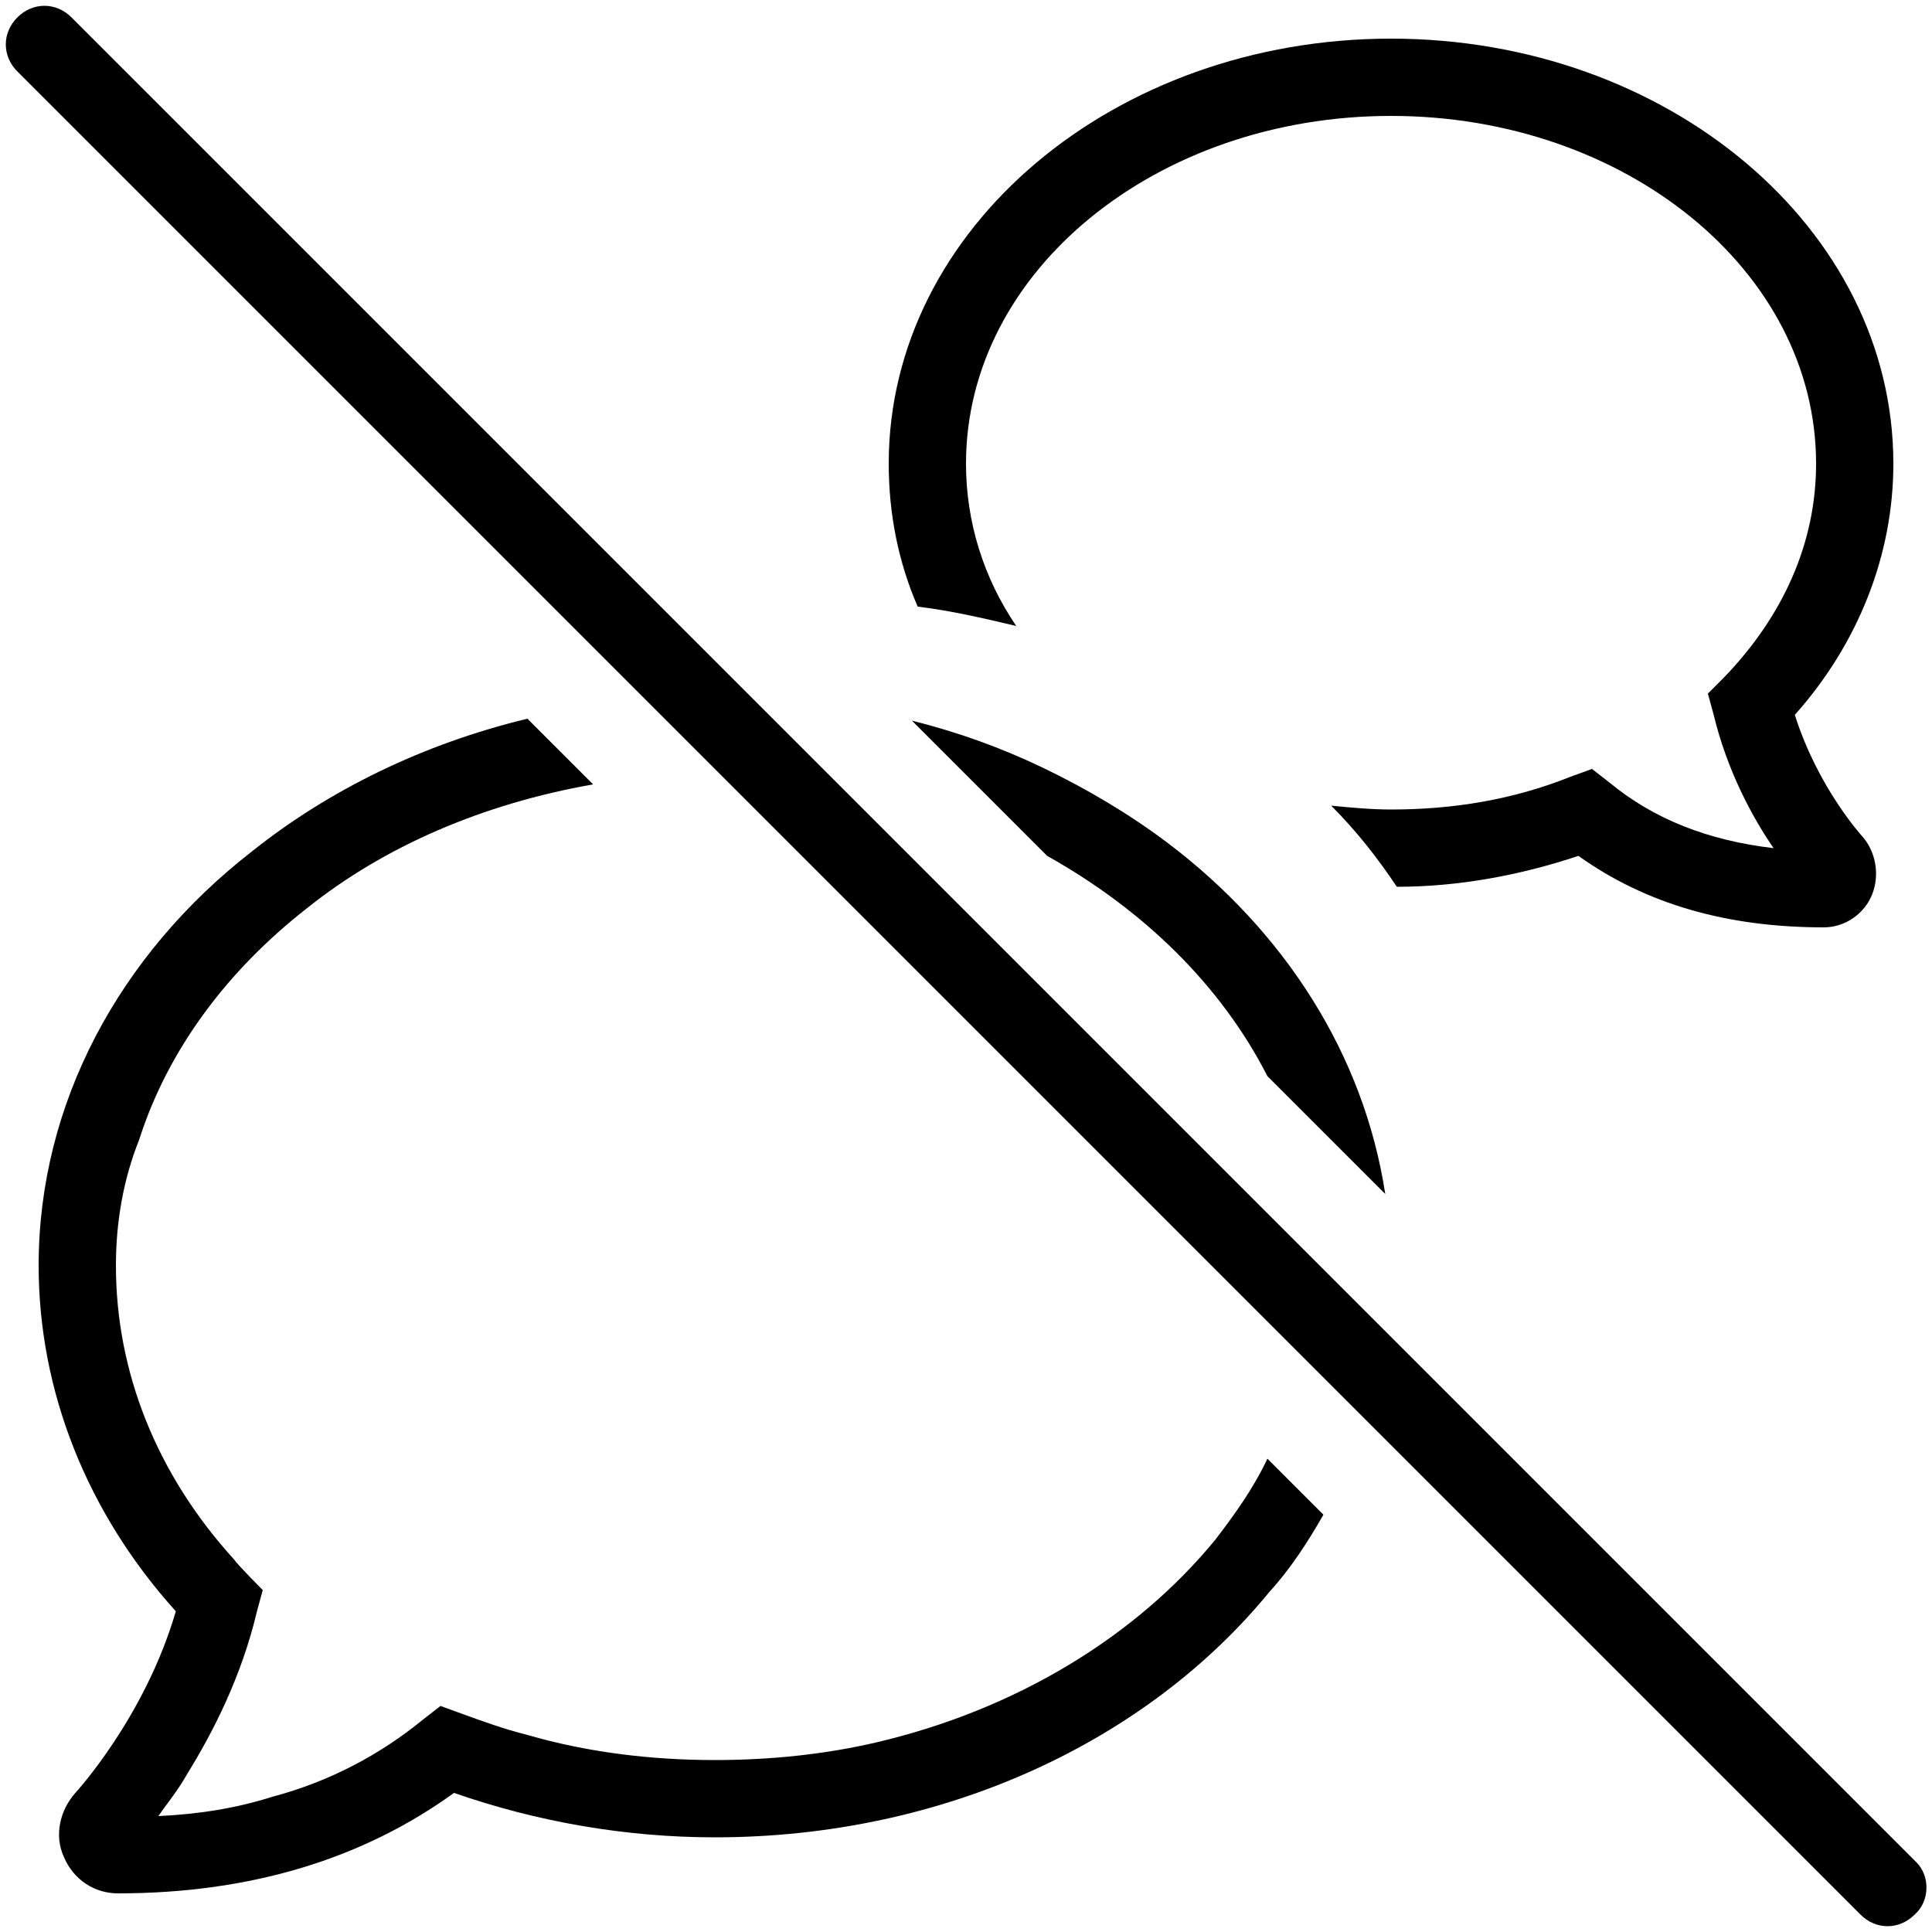
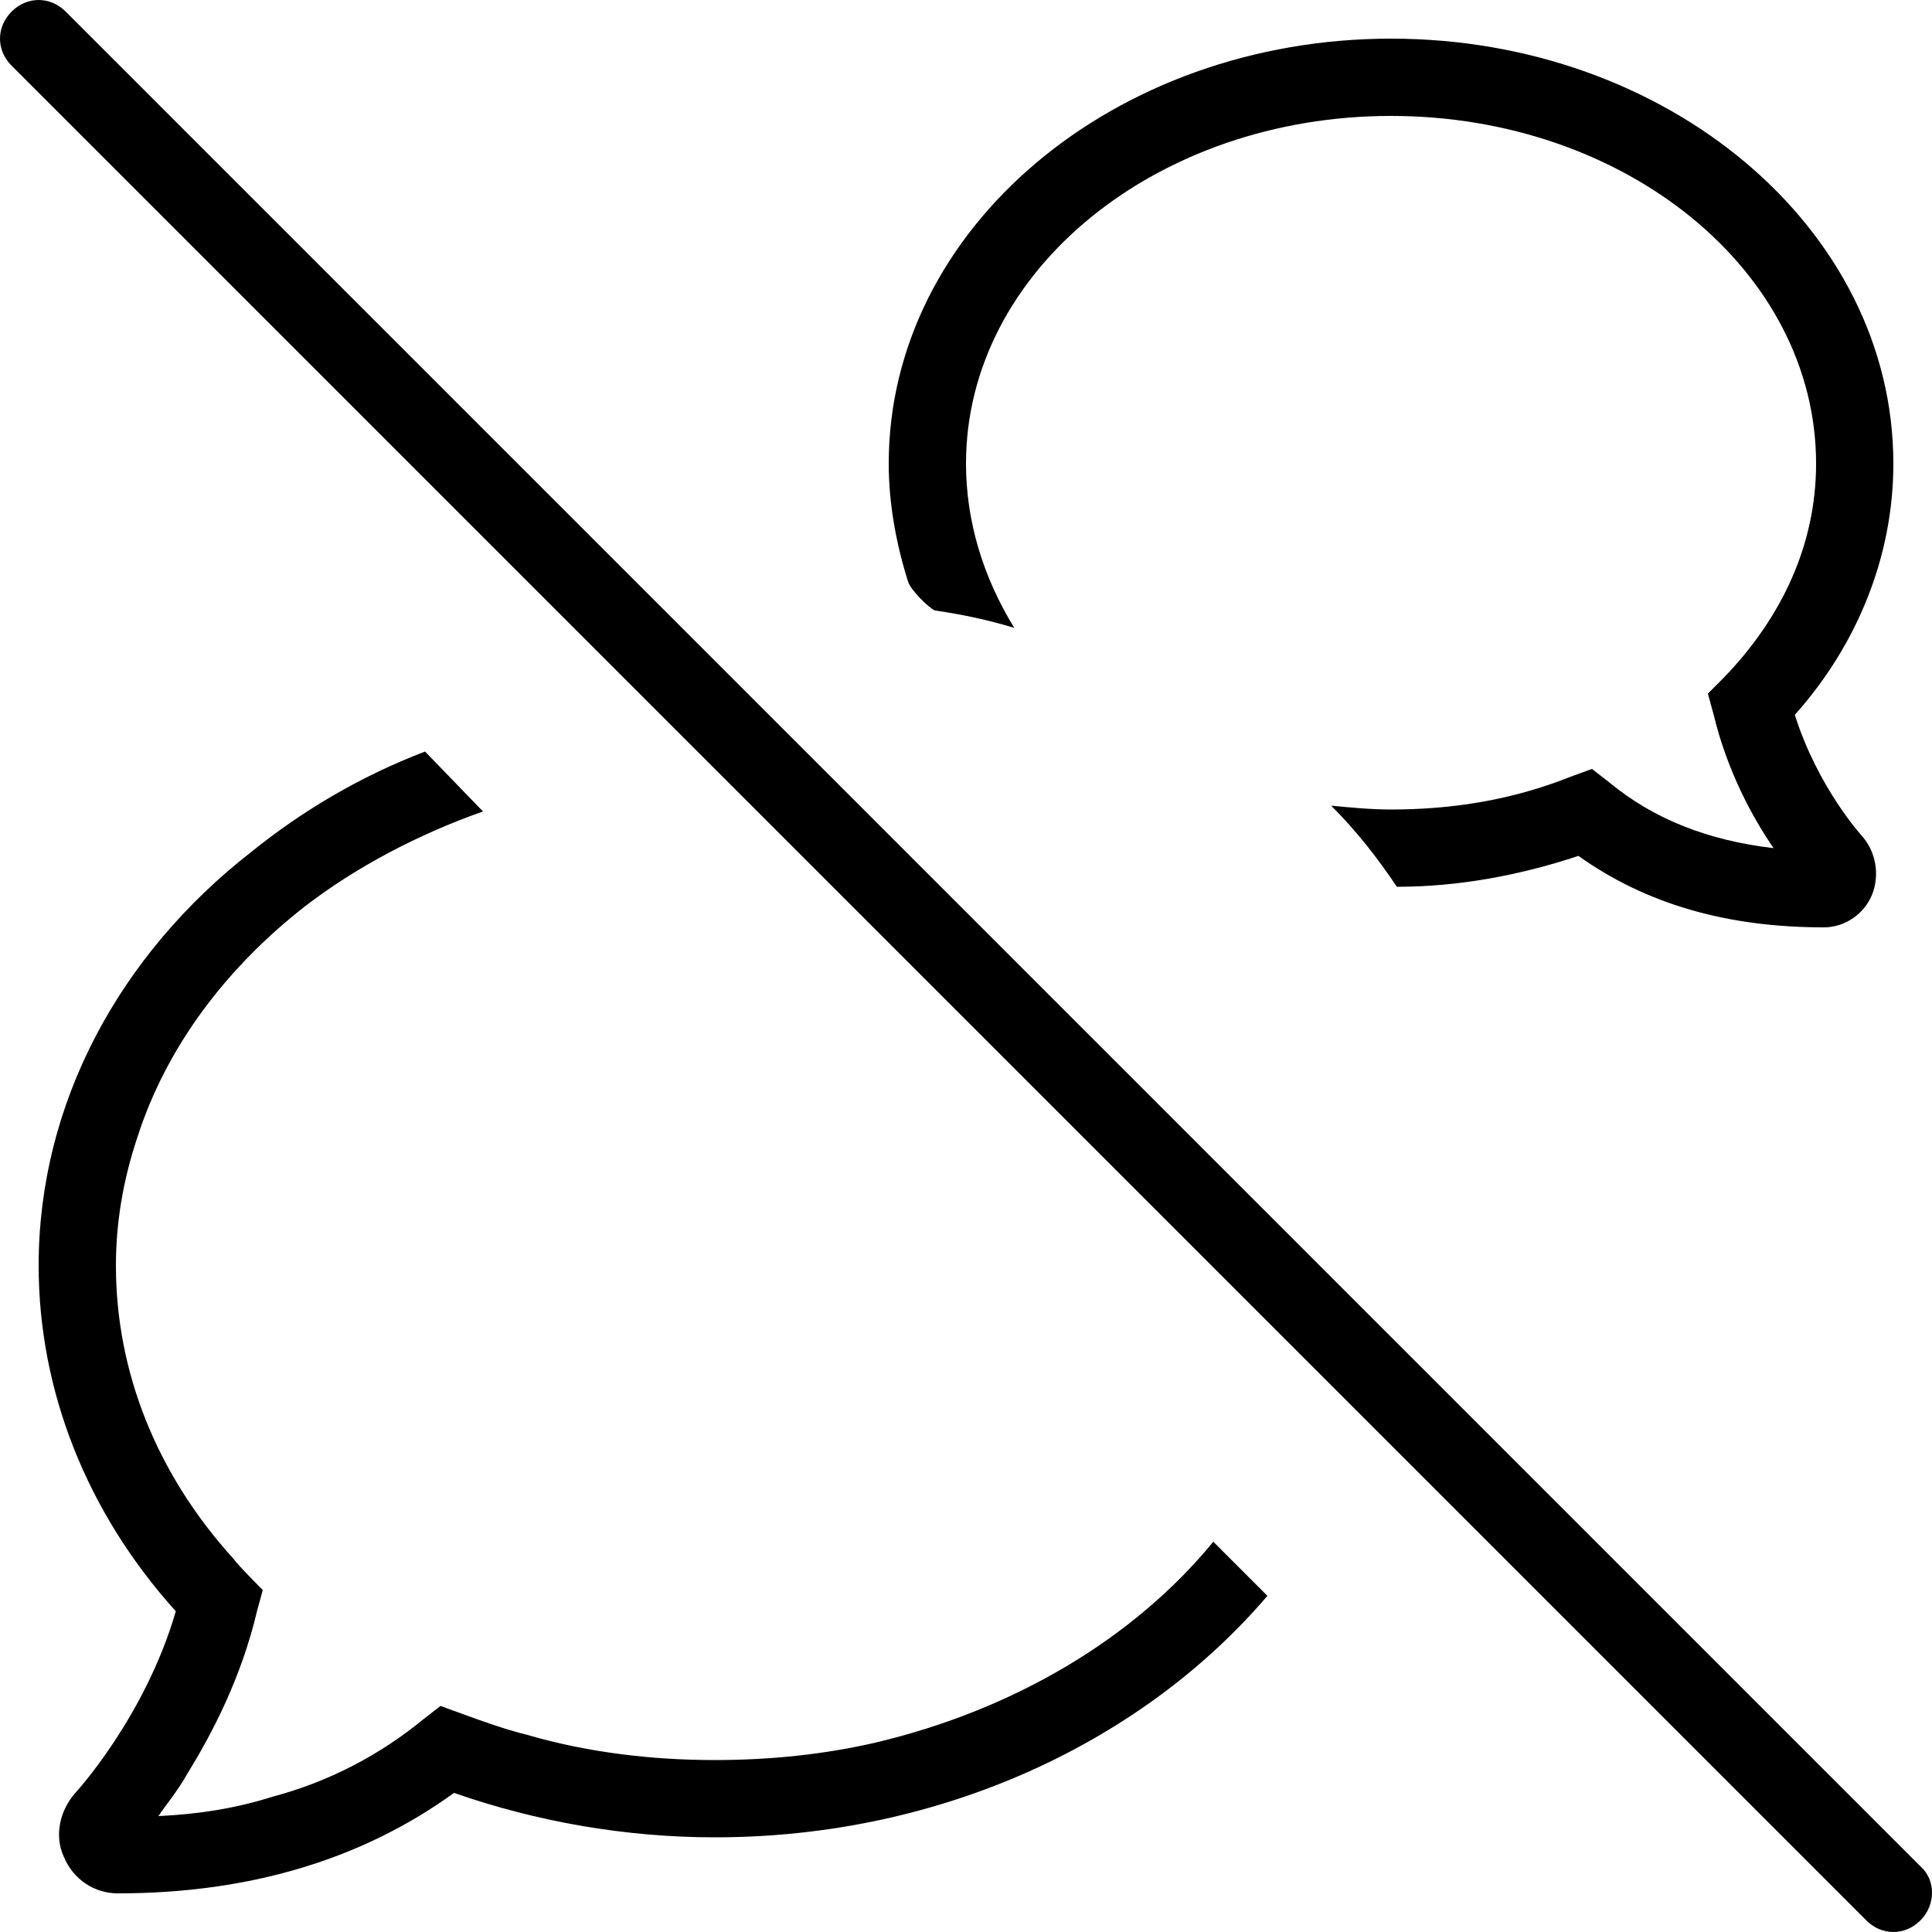
<svg id="twrp-dcom-twrp-cs2-t" viewBox="0 0 100 100">
-   <path d="M92.9,37C96.2,33.3,98,28.7,98,24C98,11.8,86.3,2,72,2s-26,9.8-26,22c0,2.6,0.5,5.1,1.5,7.4c1.7,0.2,3.4,0.6,5.1,1C50.9,29.9,50,27,50,24C50,14,59.9,6,72,6s22,8,22,18c0,4.1-1.7,7.9-4.8,11.1l-0.8,0.8l0.3,1.1c0.7,2.9,2,5.3,3.1,6.9c-3.4-0.4-6.2-1.5-8.5-3.4l-0.9-0.7l-1.1,0.4c-3,1.2-6.1,1.7-9.3,1.7c-1,0-2.1-0.1-3.1-0.2c1.3,1.3,2.4,2.7,3.4,4.2c3.2,0,6.4-0.6,9.4-1.6c3.5,2.5,7.7,3.7,12.7,3.7c1.1,0,2.1-0.7,2.5-1.7c0.4-1,0.2-2.2-0.5-3C96.4,43.3,94.1,40.8,92.9,37z" />
-   <path d="M68.5,78.4c-0.8,1.4-1.7,2.8-2.8,4C59.4,90.1,48.9,95.1,37,95.1c-4.6,0-9.2-0.8-13.5-2.3C18.8,96.2,13,98,6.1,98c-1.2,0-2.3-0.7-2.8-1.9c-0.5-1.1-0.2-2.4,0.6-3.3c0,0,3.6-3.9,5.2-9.4C4.5,78.3,2,72,2,65.5c0-8.4,4.2-16.1,11-21.4c4-3.2,8.9-5.6,14.3-6.9l3.4,3.4c-5.7,1-10.8,3.2-14.8,6.4c-4.1,3.2-7.2,7.3-8.7,12C6.4,61,6,63.2,6,65.5c0,5.5,2.1,10.8,6.1,15.2c0.2,0.3,1.5,1.6,1.5,1.6l-0.3,1.1c-0.8,3.4-2.3,6.3-3.6,8.4c-0.5,0.9-1.1,1.6-1.5,2.2c2.1-0.1,4-0.4,5.9-1c3-0.8,5.6-2.2,7.8-4l0.9-0.7l1.1,0.4c1.1,0.4,2.2,0.8,3.4,1.1c3.1,0.9,6.4,1.3,9.7,1.3c2.9,0,5.7-0.3,8.3-0.9c7.3-1.7,13.5-5.5,17.6-10.5c1-1.3,2-2.7,2.7-4.2L68.5,78.4z" />
-   <path d="M71.7,61.8l-6.1-6.1c-2.4-4.7-6.4-8.6-11.4-11.4l-7-7c2.4,0.6,4.6,1.4,6.7,2.4c2.3,1.1,4.5,2.4,6.5,3.9C66.5,48.2,70.6,54.6,71.7,61.8z" />
-   <path d="M99.1,99.1c-0.8,0.8-2,0.8-2.8,0L0.9,3.7c-0.8-0.8-0.8-2,0-2.8c0.8-0.8,2-0.8,2.8,0l95.5,95.5C99.9,97.1,99.9,98.4,99.1,99.1z" />
+   <path d="M92.9,37C96.2,33.3,98,28.7,98,24C98,11.8,86.3,2,72,2s-26,9.8-26,22c0,2.1,0.4,4.2,1,6.1c0.1,0.4,1.1,1.4,1.4,1.5c1.4,0.2,2.8,0.5,4.1,0.9C50.9,29.9,50,27,50,24C50,14,59.9,6,72,6s22,8,22,18c0,4.1-1.7,7.9-4.8,11.1l-0.8,0.8l0.3,1.1c0.7,2.9,2,5.3,3.1,6.9c-3.4-0.4-6.2-1.5-8.5-3.4l-0.9-0.7l-1.1,0.4c-3,1.2-6.1,1.7-9.3,1.7c-1,0-2.1-0.1-3.1-0.2c1.3,1.3,2.4,2.7,3.4,4.2c3.2,0,6.4-0.6,9.4-1.6c3.5,2.5,7.7,3.7,12.7,3.7c1.1,0,2.1-0.7,2.5-1.7c0.4-1,0.2-2.2-0.5-3C96.4,43.3,94.1,40.8,92.9,37z" />
+   <path d="M65.6,82.6C59.2,90.1,48.8,95.1,37,95.1c-4.6,0-9.2-0.8-13.5-2.3C18.8,96.2,13,98,6.1,98c-1.2,0-2.3-0.7-2.8-1.9c-0.5-1.1-0.2-2.4,0.6-3.3c0,0,3.6-3.9,5.2-9.4C4.5,78.3,2,72,2,65.5c0-8.4,4.2-16.1,11-21.4c2.6-2.1,5.6-3.9,9-5.2L25,42c-3.4,1.2-6.6,2.9-9.2,4.9c-4.1,3.2-7.2,7.3-8.7,12C6.4,61,6,63.2,6,65.5c0,5.5,2.1,10.8,6.1,15.2c0.2,0.3,1.5,1.6,1.5,1.6l-0.3,1.1c-0.8,3.4-2.3,6.3-3.6,8.4c-0.5,0.9-1.1,1.6-1.5,2.2c2.1-0.1,4-0.4,5.9-1c3-0.8,5.6-2.2,7.8-4l0.9-0.7l1.1,0.4c1.1,0.4,2.2,0.8,3.4,1.1c3.1,0.9,6.4,1.3,9.7,1.3c2.9,0,5.7-0.3,8.3-0.9c7.2-1.7,13.4-5.4,17.5-10.4L65.6,82.6z" />
+   <path d="M99.4,99.4C99,99.8,98.5,100,98,100s-1-0.2-1.4-0.6l-96-96c-0.8-0.8-0.8-2,0-2.8C1,0.2,1.5,0,2,0s1,0.2,1.4,0.6l96,96C100.2,97.3,100.2,98.6,99.4,99.4z" />
</svg>
